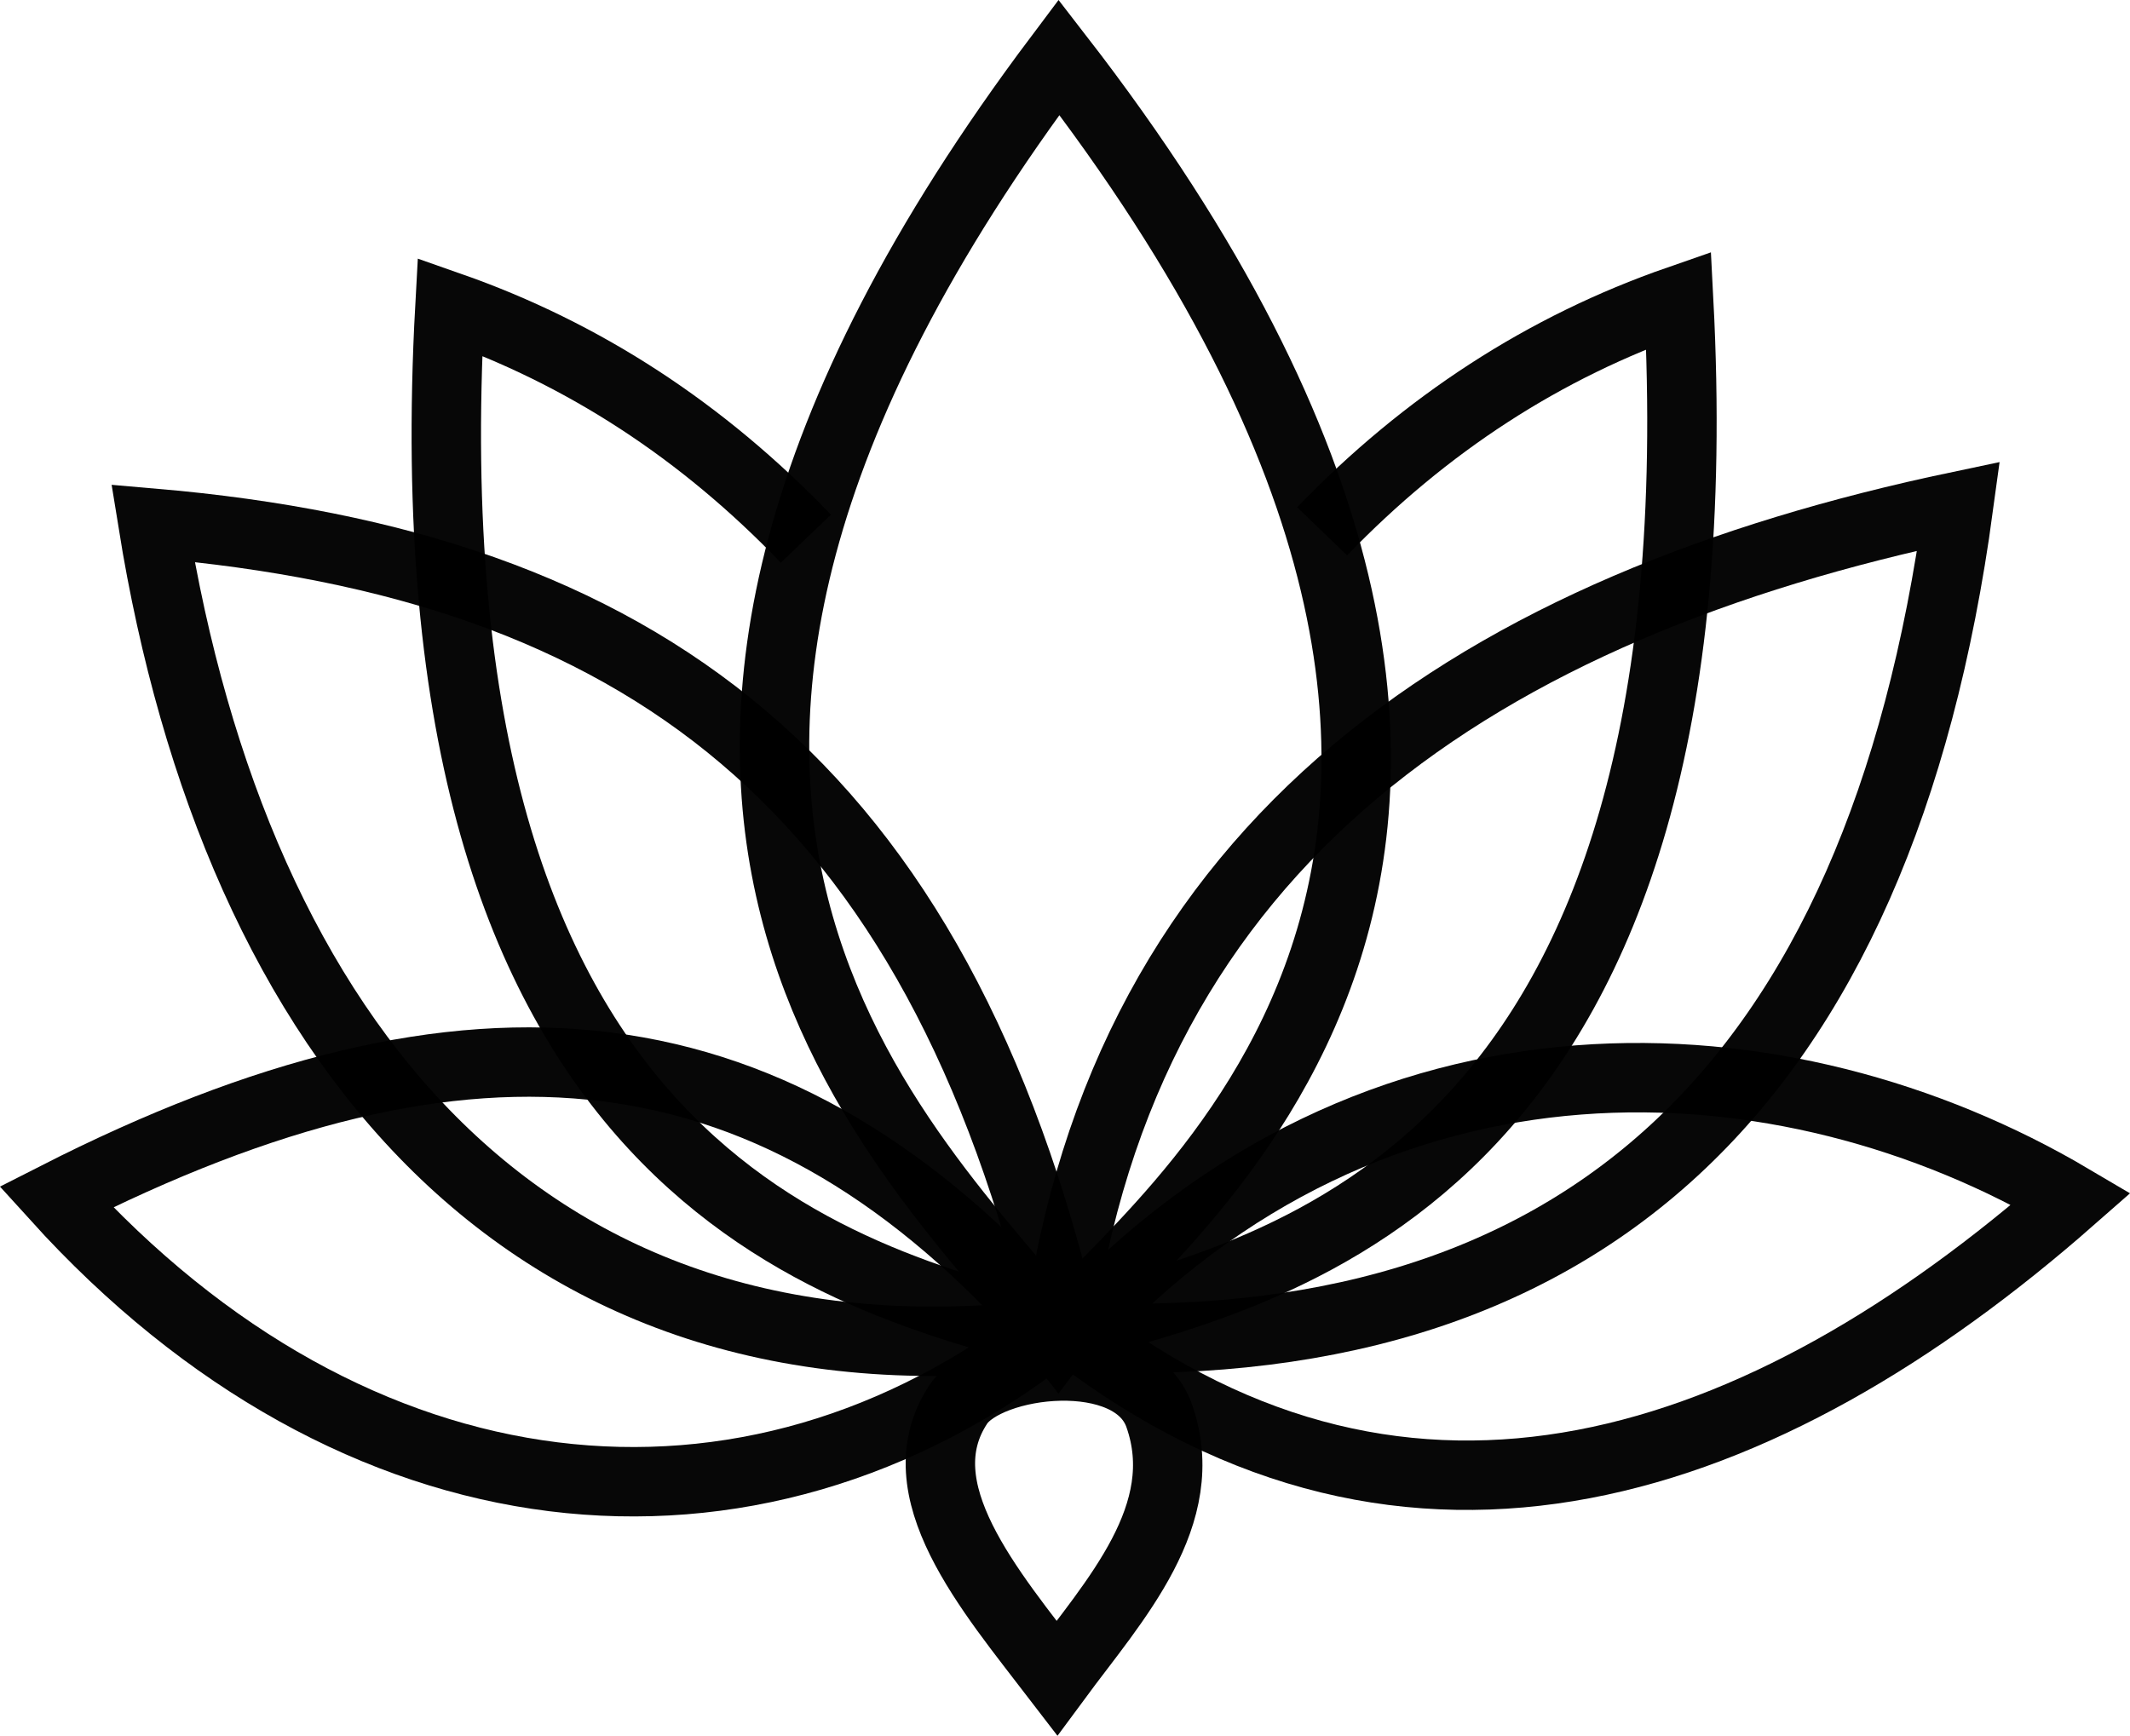
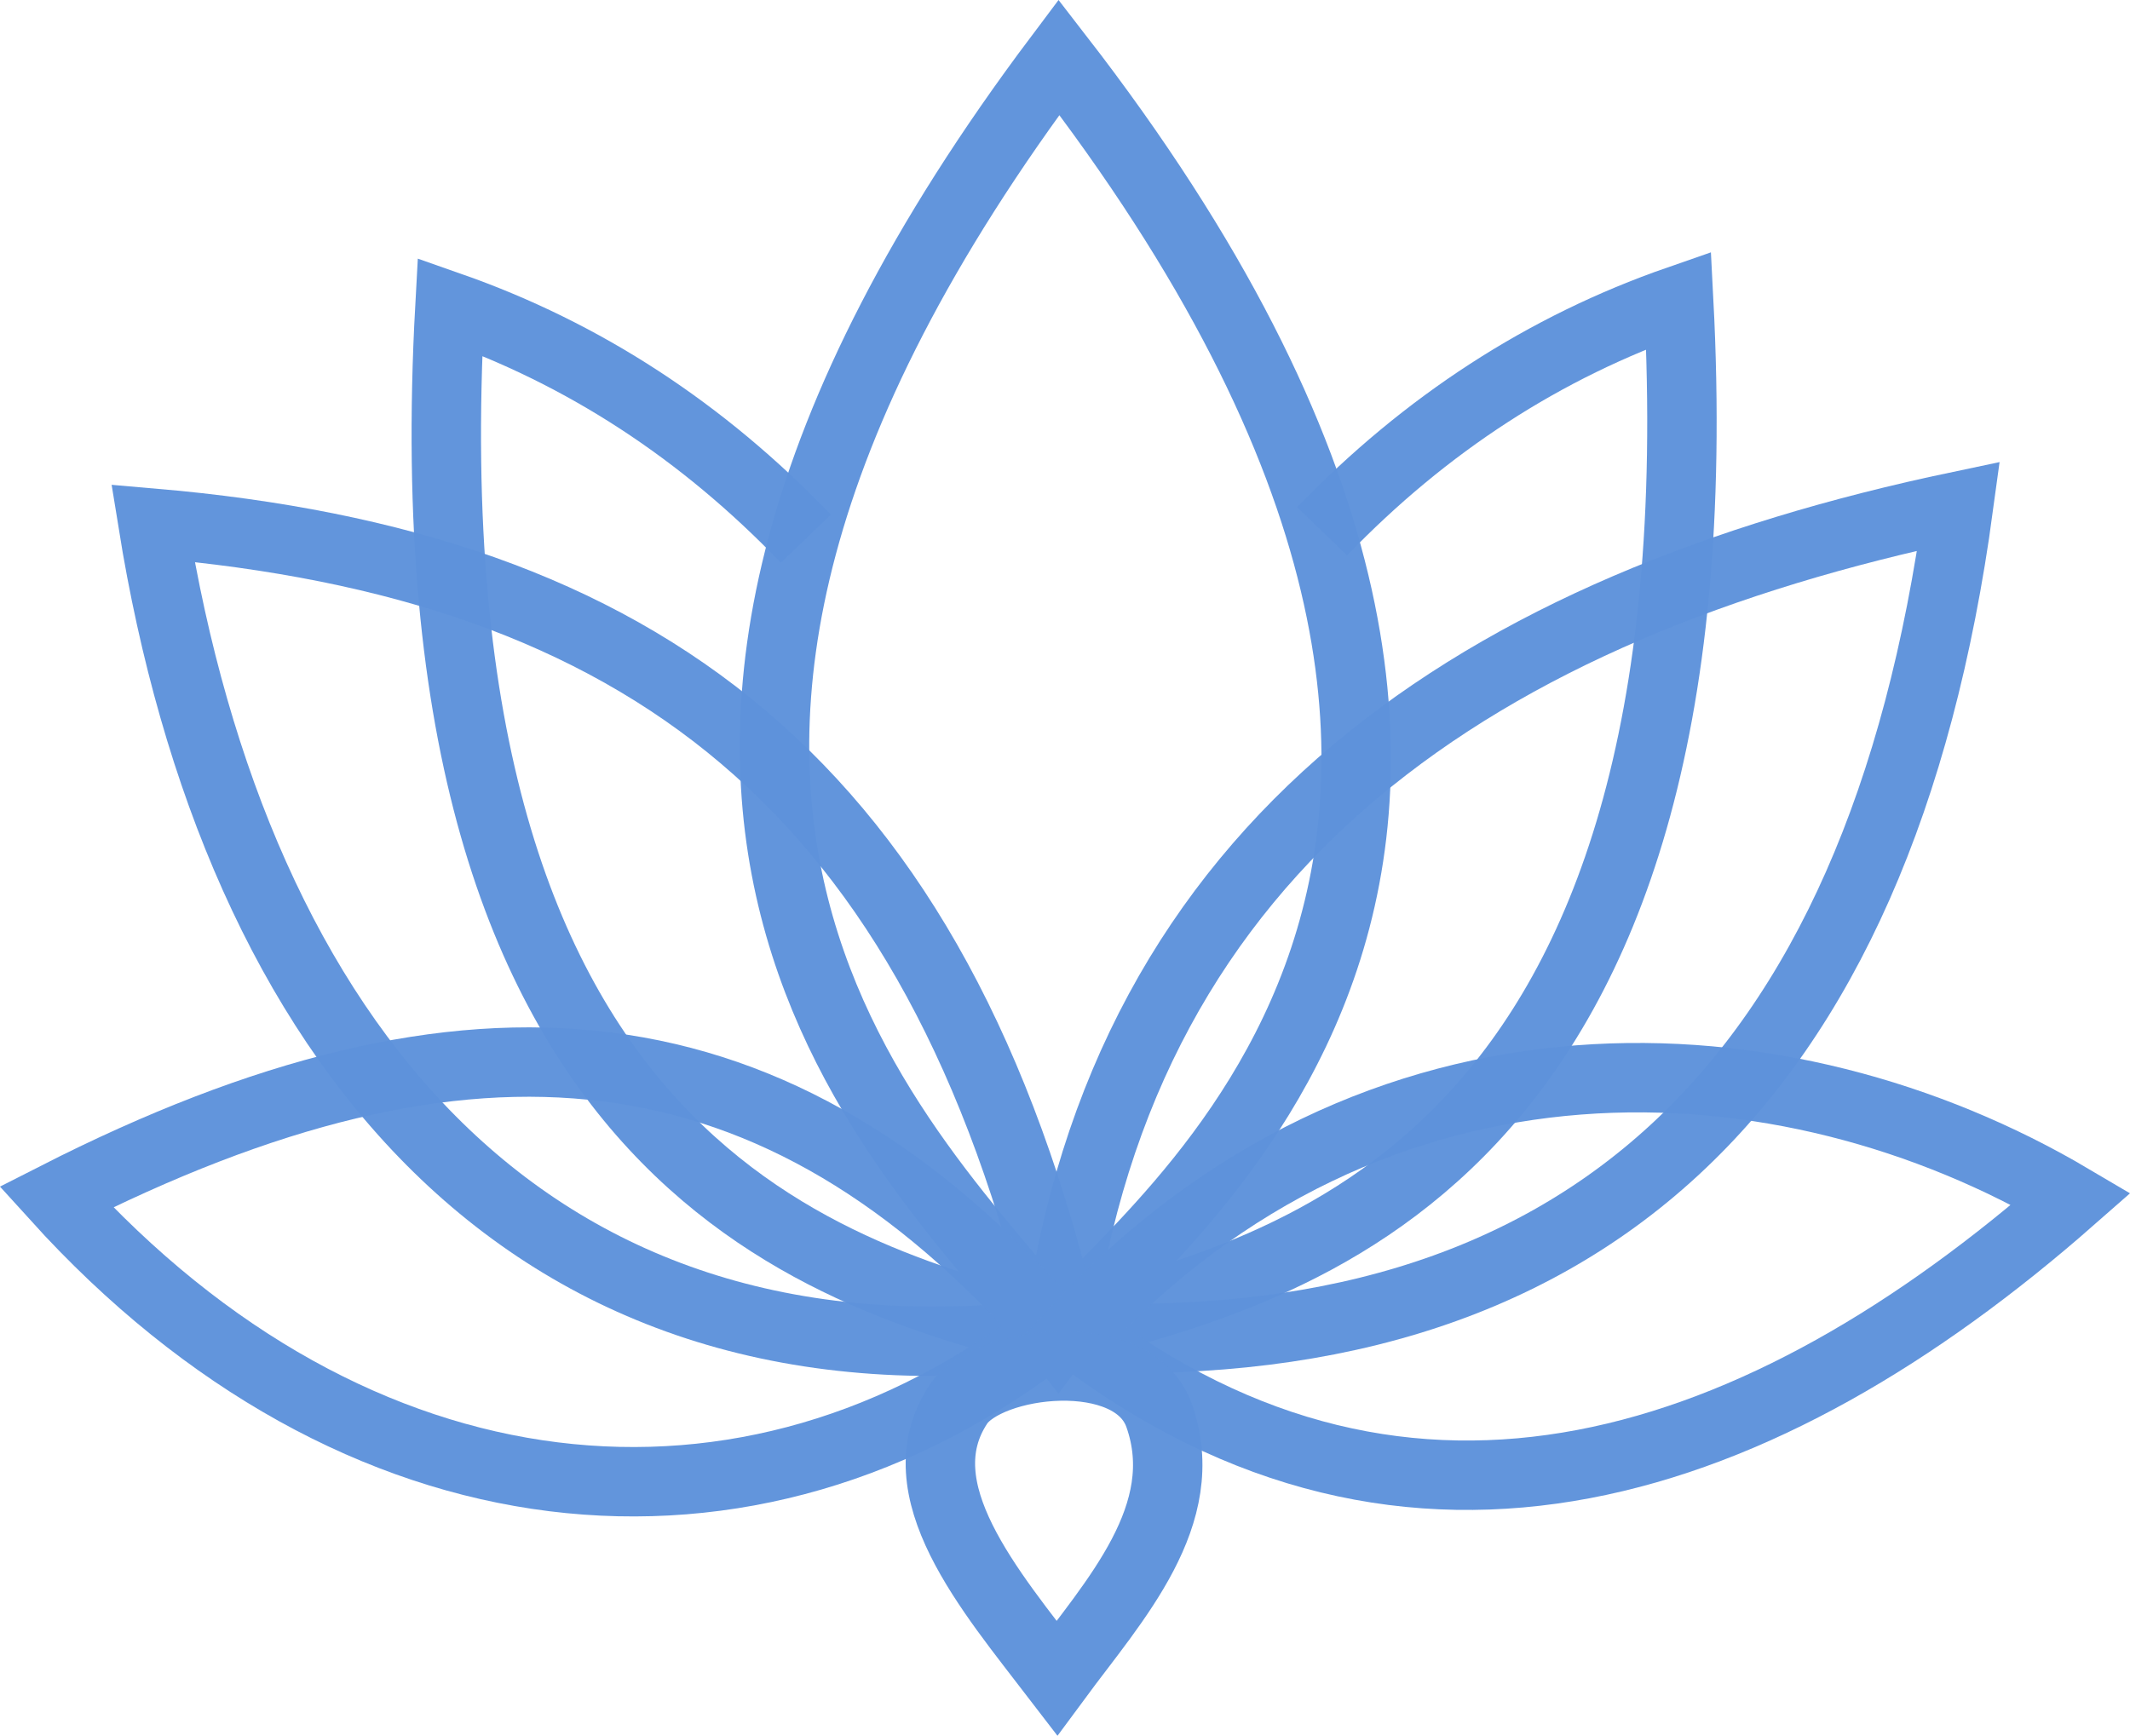
<svg xmlns="http://www.w3.org/2000/svg" width="92.047mm" height="75.027mm" viewBox="0 0 92.047 75.027" version="1.1" id="svg1" xml:space="preserve">
  <defs id="defs1" />
-   <g id="layer4" style="stroke:#000000;stroke-opacity:1" transform="translate(0.5855866,-9.253293)">
-     <path style="opacity:0.97;fill:none;stroke:#000000;stroke-width:3;stroke-miterlimit:5.6;stroke-dasharray:none;stroke-opacity:1" d="m 45.177,11.727 c 27.066,34.967 3.505,50.517 -0.049,55.292 -6.218,-7.975 -24.155,-23.071 0.049,-55.292 z" id="path17" />
-     <path style="opacity:0.97;fill:none;stroke:#000000;stroke-width:3;stroke-miterlimit:5.6;stroke-dasharray:none;stroke-opacity:1" d="M 34.24,32.538 C 29.77,27.88 24.643,24.537 18.858,22.509 16.79,60.132 35.704,64.427 45.128,67.019" id="path18" />
-     <path style="opacity:0.97;fill:none;stroke:#000000;stroke-width:3;stroke-miterlimit:5.6;stroke-dasharray:none;stroke-opacity:1" d="m 56.548,32.219 c 4.482,-4.646 9.619,-7.974 15.409,-9.986 1.965,37.628 -16.961,41.872 -26.393,44.437" id="path19" />
-     <path style="opacity:0.97;fill:none;stroke:#000000;stroke-width:3;stroke-miterlimit:5.6;stroke-dasharray:none;stroke-opacity:1" d="M 45.128,67.019 C 67.664,68.255 80.639,56.293 84.053,31.132 63.59,35.435 47.931,45.48 45.128,67.019 Z" id="path24" />
-     <path style="opacity:0.97;fill:none;stroke:#000000;stroke-width:3;stroke-miterlimit:5.6;stroke-dasharray:none;stroke-opacity:1" d="M 6.025,31.868 C 27.071,33.679 39.899,43.079 45.453,66.83 22.153,69.985 9.599,54.05 6.025,31.868 Z" id="path25" />
-     <path style="opacity:0.97;fill:none;stroke:#000000;stroke-width:3;stroke-miterlimit:5.6;stroke-dasharray:none;stroke-opacity:1" d="M 44.922,66.757 C 33.019,53.221 19.791,51.852 1.842,60.99 14.786,75.289 31.837,77.022 44.922,66.757 Z" id="path26" />
-     <path style="opacity:0.97;fill:none;stroke:#000000;stroke-width:3;stroke-miterlimit:5.6;stroke-dasharray:none;stroke-opacity:1" d="M 88.917,61.072 C 75.619,72.756 60.404,78.035 45.838,66.839 58.83,52.738 76.576,53.781 88.917,61.072 Z" id="path27" />
-     <path style="opacity:0.97;fill:none;stroke:#000000;stroke-width:3;stroke-miterlimit:5.6;stroke-dasharray:none;stroke-opacity:1" d="m 45.09,81.785 c 2.473,-3.352 5.932,-7.063 4.416,-11.347 -1.118,-3.16 -7.422,-2.382 -8.679,-0.482 -2.423,3.661 1.354,8.035 4.263,11.829 z" id="path28" />
+   <g id="layer4" style="stroke:#5e92db;stroke-opacity:1" transform="translate(0.5855866,-9.253293)">
+     <path style="opacity:0.97;fill:none;stroke:#5e92db;stroke-width:3;stroke-miterlimit:5.6;stroke-dasharray:none;stroke-opacity:1" d="m 45.177,11.727 c 27.066,34.967 3.505,50.517 -0.049,55.292 -6.218,-7.975 -24.155,-23.071 0.049,-55.292 z" id="path17" />
+     <path style="opacity:0.97;fill:none;stroke:#5e92db;stroke-width:3;stroke-miterlimit:5.6;stroke-dasharray:none;stroke-opacity:1" d="M 34.24,32.538 C 29.77,27.88 24.643,24.537 18.858,22.509 16.79,60.132 35.704,64.427 45.128,67.019" id="path18" />
+     <path style="opacity:0.97;fill:none;stroke:#5e92db;stroke-width:3;stroke-miterlimit:5.6;stroke-dasharray:none;stroke-opacity:1" d="m 56.548,32.219 c 4.482,-4.646 9.619,-7.974 15.409,-9.986 1.965,37.628 -16.961,41.872 -26.393,44.437" id="path19" />
+     <path style="opacity:0.97;fill:none;stroke:#5e92db;stroke-width:3;stroke-miterlimit:5.6;stroke-dasharray:none;stroke-opacity:1" d="M 45.128,67.019 C 67.664,68.255 80.639,56.293 84.053,31.132 63.59,35.435 47.931,45.48 45.128,67.019 Z" id="path24" />
+     <path style="opacity:0.97;fill:none;stroke:#5e92db;stroke-width:3;stroke-miterlimit:5.6;stroke-dasharray:none;stroke-opacity:1" d="M 6.025,31.868 C 27.071,33.679 39.899,43.079 45.453,66.83 22.153,69.985 9.599,54.05 6.025,31.868 Z" id="path25" />
+     <path style="opacity:0.97;fill:none;stroke:#5e92db;stroke-width:3;stroke-miterlimit:5.6;stroke-dasharray:none;stroke-opacity:1" d="M 44.922,66.757 C 33.019,53.221 19.791,51.852 1.842,60.99 14.786,75.289 31.837,77.022 44.922,66.757 Z" id="path26" />
+     <path style="opacity:0.97;fill:none;stroke:#5e92db;stroke-width:3;stroke-miterlimit:5.6;stroke-dasharray:none;stroke-opacity:1" d="M 88.917,61.072 C 75.619,72.756 60.404,78.035 45.838,66.839 58.83,52.738 76.576,53.781 88.917,61.072 Z" id="path27" />
+     <path style="opacity:0.97;fill:none;stroke:#5e92db;stroke-width:3;stroke-miterlimit:5.6;stroke-dasharray:none;stroke-opacity:1" d="m 45.09,81.785 c 2.473,-3.352 5.932,-7.063 4.416,-11.347 -1.118,-3.16 -7.422,-2.382 -8.679,-0.482 -2.423,3.661 1.354,8.035 4.263,11.829 z" id="path28" />
  </g>
</svg>
